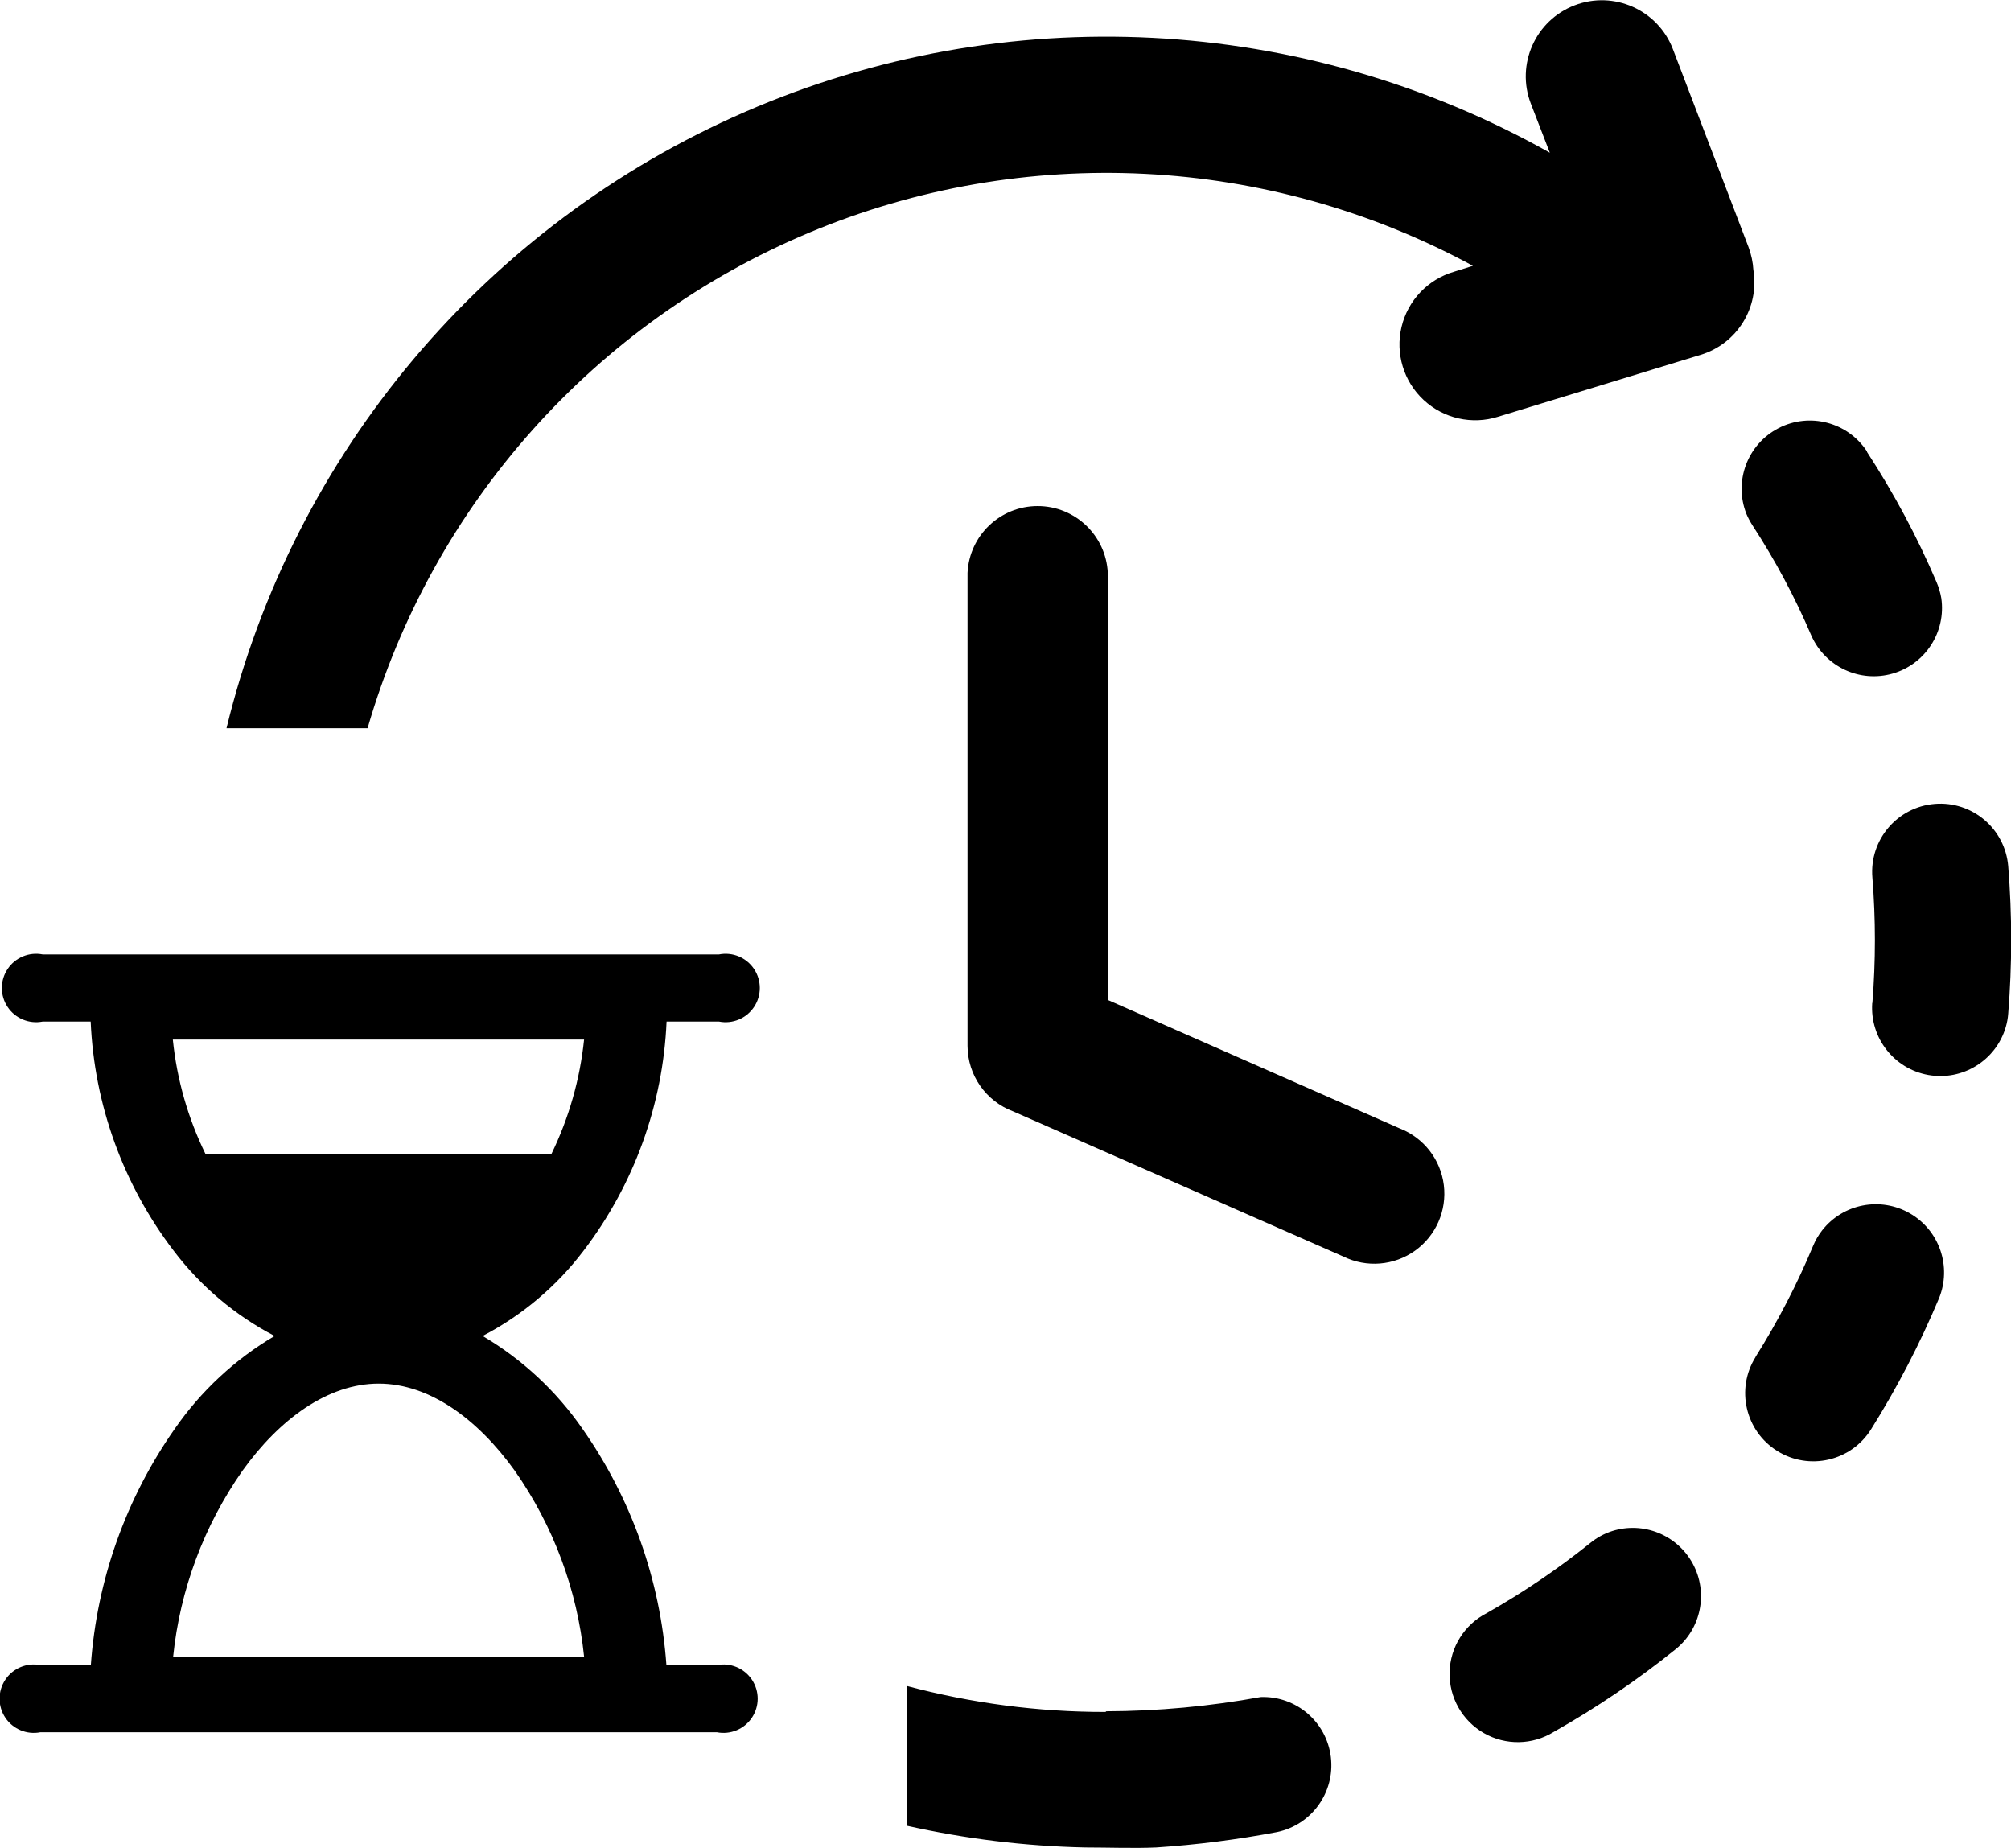
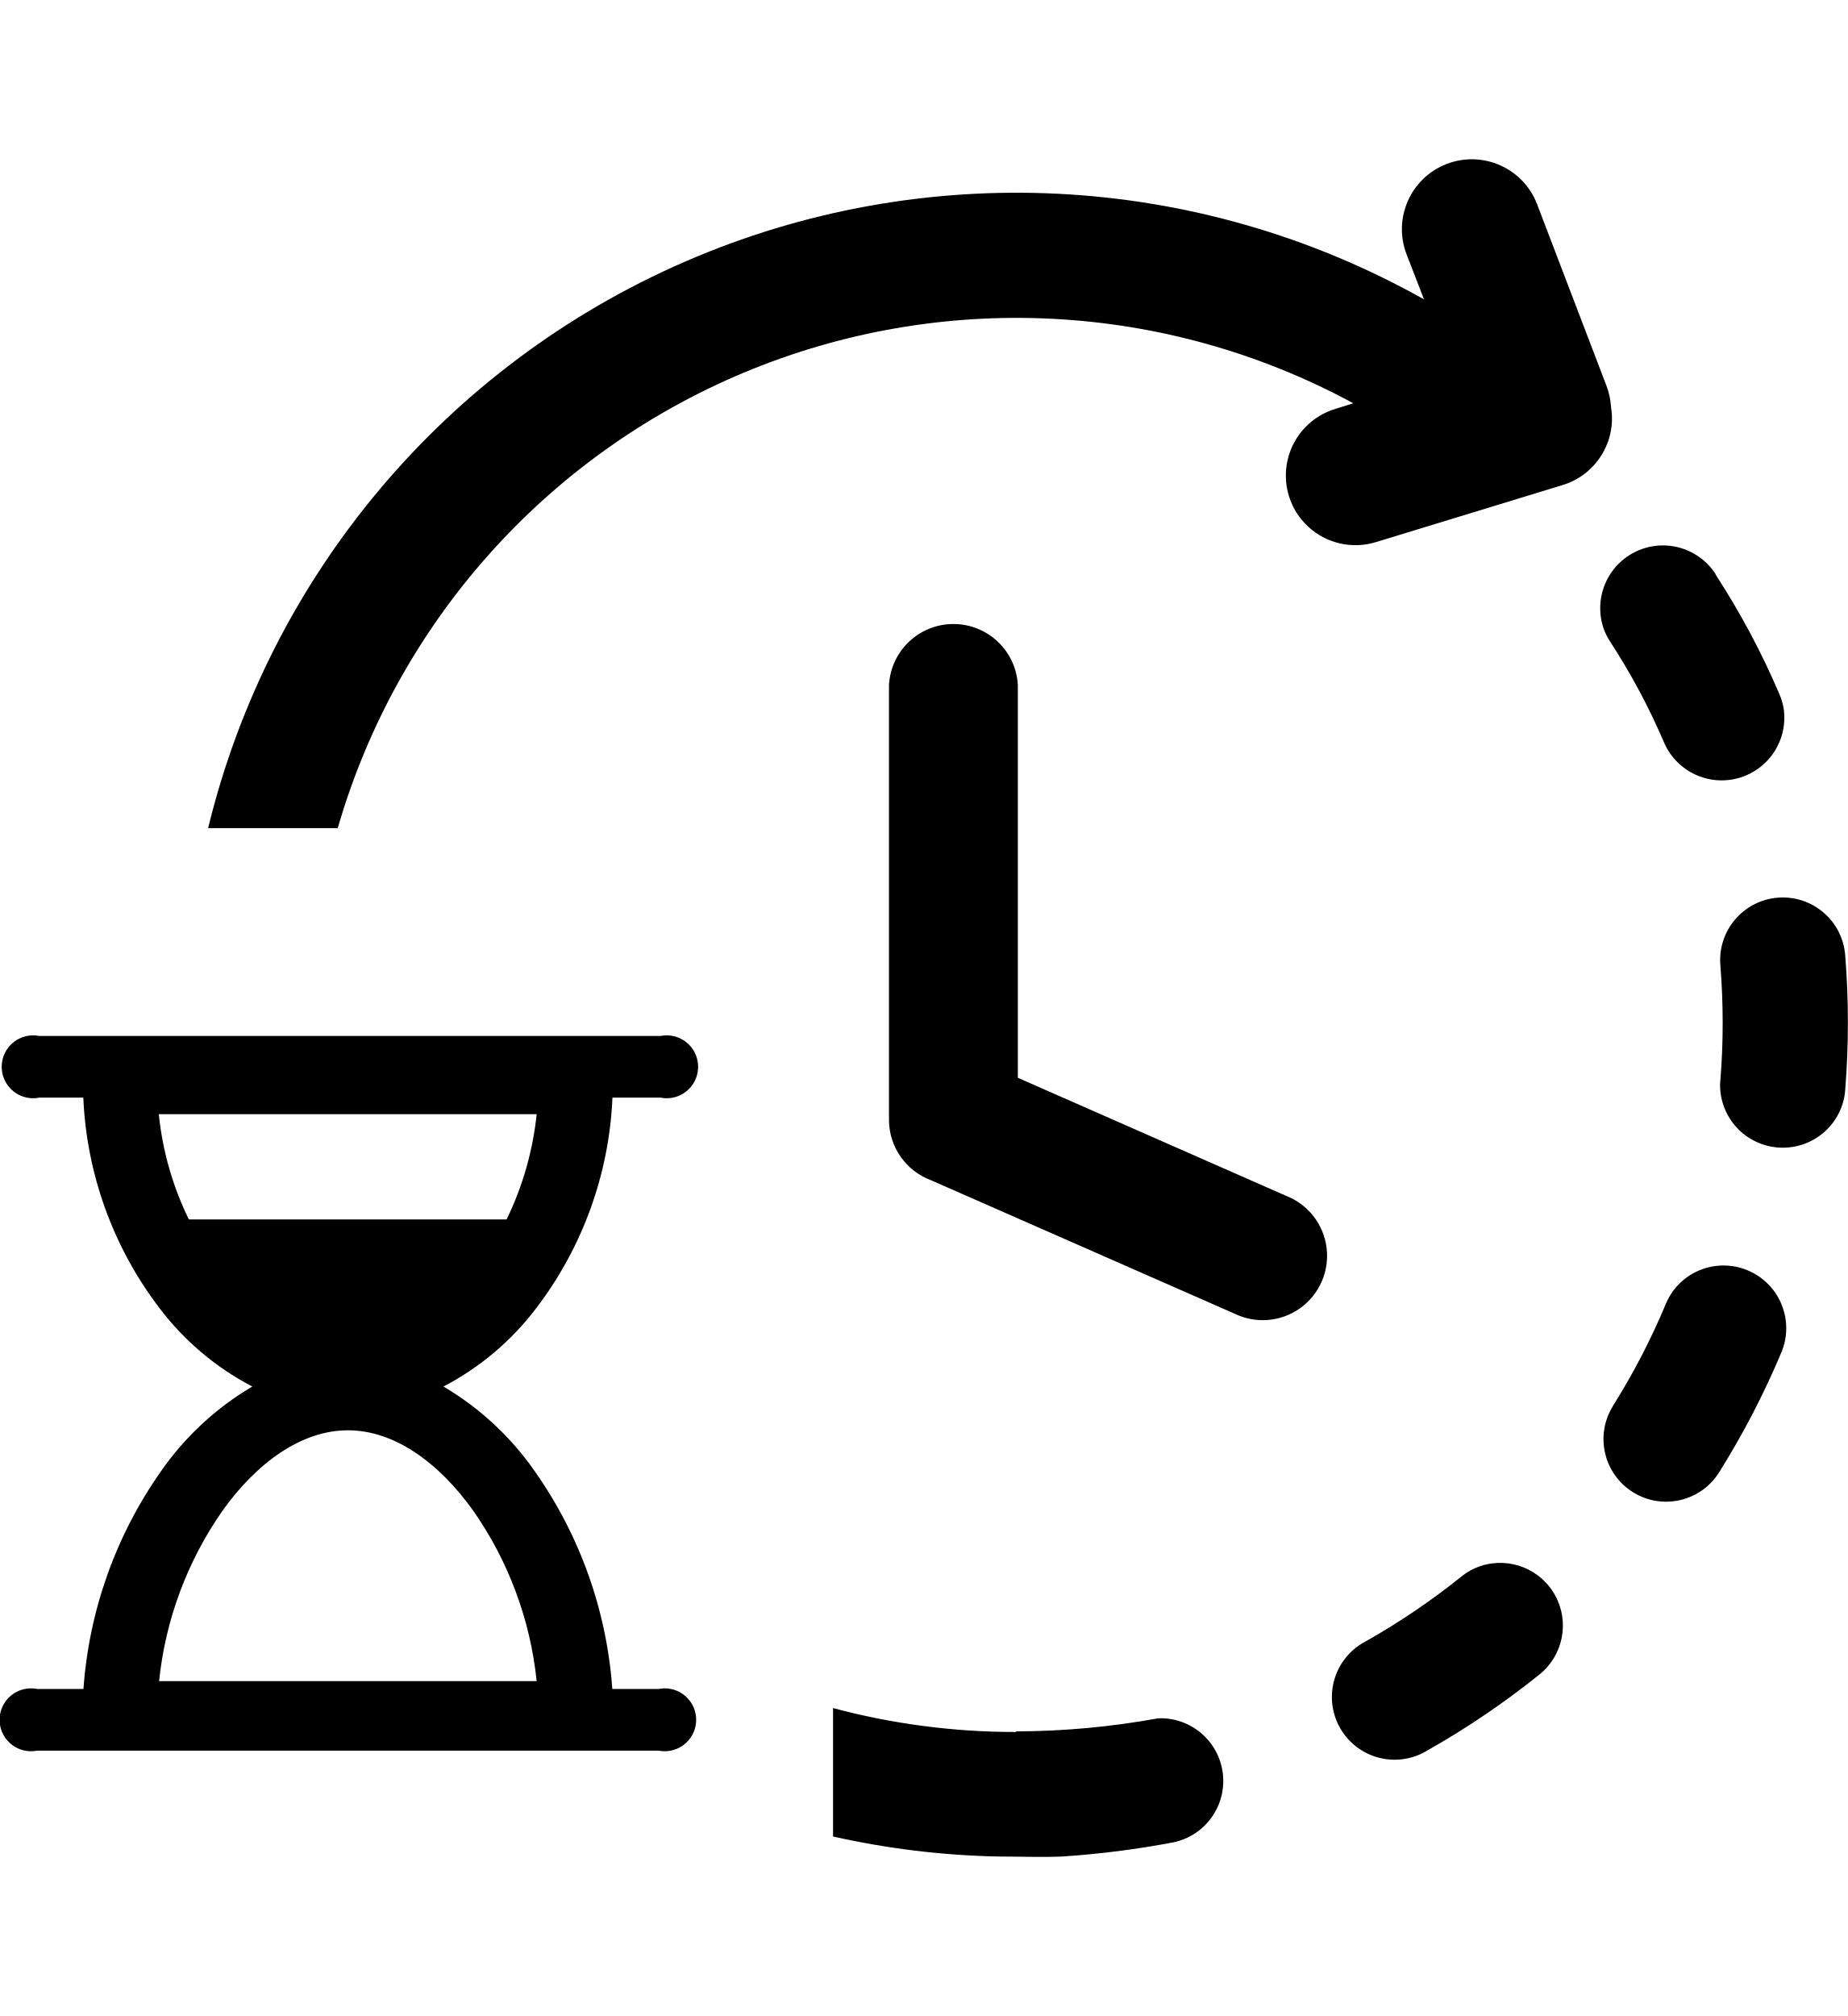
- <svg xmlns="http://www.w3.org/2000/svg" id="Layer_1" data-name="Layer 1" viewBox="0 0 122.88 112.9">
-   <path d="M35.69,101.21a24.08,24.08,0,0,0-4.23-11.35c-2.27-3.17-5.22-5.33-8.32-5.33s-6.06,2.16-8.33,5.33a24.08,24.08,0,0,0-4.23,11.35Zm78.39-73.63a4.17,4.17,0,0,0-7.37,3.81,4.68,4.68,0,0,0,.37.7,44,44,0,0,1,3.6,6.74,4.17,4.17,0,0,0,7.94-2.29,4.32,4.32,0,0,0-.3-1,52.05,52.05,0,0,0-4.24-7.93ZM107.14,16.5a4.63,4.63,0,0,1-3.23,5.18L91.54,25.46a4.63,4.63,0,1,1-2.69-8.86L90,16.24A47,47,0,0,0,22.46,44.49H13.84A55.33,55.33,0,0,1,94.7,9.33l-1.16-3A4.64,4.64,0,1,1,102.22,3l4.62,12.09a4.81,4.81,0,0,1,.3,1.42ZM67.6,104.55a53.52,53.52,0,0,0,9.43-.87,4.17,4.17,0,0,1,1,8.25,61.44,61.44,0,0,1-7.38.94c-1.31.06-3,0-4.34,0a55.19,55.19,0,0,1-10.91-1.33V103a46.85,46.85,0,0,0,12.15,1.59Zm23.25-6a4.17,4.17,0,1,0,4.09,7.26,55.27,55.27,0,0,0,7.46-5.06,4.17,4.17,0,0,0-3.89-7.21,4.07,4.07,0,0,0-1.34.73,47.39,47.39,0,0,1-6.32,4.28Zm16.42-15.64a4.16,4.16,0,1,0,7.06,4.41,55.51,55.51,0,0,0,4.15-8,4.17,4.17,0,0,0-7.15-4.14,4.11,4.11,0,0,0-.54.93,46,46,0,0,1-3.52,6.79Zm7.13-21.62a4.17,4.17,0,0,0,8.16,1.46,3.91,3.91,0,0,0,.15-.83,56.09,56.09,0,0,0,0-9,4.16,4.16,0,1,0-8.3.69,47.78,47.78,0,0,1,0,7.66ZM59.12,35a4.29,4.29,0,0,1,8.57,0V61.09l17.84,7.85a4.28,4.28,0,1,1-3.44,7.83L61.91,67.9a4.29,4.29,0,0,1-2.79-4V35ZM12.59,70.51h21.1a20.92,20.92,0,0,0,2-7H10.56a20.7,20.7,0,0,0,2,7ZM2.47,105.83a2.09,2.09,0,1,1,0-4.1H5.55a28.67,28.67,0,0,1,5.13-14.44,19.38,19.38,0,0,1,6.1-5.67,18.41,18.41,0,0,1-6.17-5.21,24.83,24.83,0,0,1-5.07-14H2.61a2.09,2.09,0,1,1,0-4.1H43.93a2.09,2.09,0,1,1,0,4.1h-3.2a24.83,24.83,0,0,1-5.07,14,18.41,18.41,0,0,1-6.17,5.21,19.38,19.38,0,0,1,6.1,5.67,28.67,28.67,0,0,1,5.13,14.44H43.8a2.09,2.09,0,1,1,0,4.1H2.47Z" />
+ <svg xmlns="http://www.w3.org/2000/svg" width="22" height="24" id="Layer_1" data-name="Layer 1" viewBox="0 0 122.88 112.9">
+   <style>
+ 		.s0 { fill: currentColor } 
+ 	</style>
+   <path class="s0" d="M35.69,101.21a24.08,24.08,0,0,0-4.23-11.35c-2.27-3.17-5.22-5.33-8.32-5.33s-6.06,2.16-8.33,5.33a24.08,24.08,0,0,0-4.23,11.35Zm78.39-73.63a4.17,4.17,0,0,0-7.37,3.81,4.68,4.68,0,0,0,.37.7,44,44,0,0,1,3.6,6.74,4.17,4.17,0,0,0,7.94-2.29,4.32,4.32,0,0,0-.3-1,52.05,52.05,0,0,0-4.24-7.93ZM107.14,16.5a4.63,4.63,0,0,1-3.23,5.18L91.54,25.46a4.63,4.63,0,1,1-2.69-8.86L90,16.24A47,47,0,0,0,22.46,44.49H13.84A55.33,55.33,0,0,1,94.7,9.33l-1.16-3A4.64,4.64,0,1,1,102.22,3l4.62,12.09a4.81,4.81,0,0,1,.3,1.42ZM67.6,104.55a53.52,53.52,0,0,0,9.43-.87,4.17,4.17,0,0,1,1,8.25,61.44,61.44,0,0,1-7.38.94c-1.31.06-3,0-4.34,0a55.19,55.19,0,0,1-10.91-1.33V103a46.85,46.85,0,0,0,12.15,1.59Zm23.25-6a4.17,4.17,0,1,0,4.09,7.26,55.27,55.27,0,0,0,7.46-5.06,4.17,4.17,0,0,0-3.89-7.21,4.07,4.07,0,0,0-1.34.73,47.39,47.39,0,0,1-6.32,4.28Zm16.42-15.64a4.16,4.16,0,1,0,7.06,4.41,55.51,55.51,0,0,0,4.15-8,4.17,4.17,0,0,0-7.15-4.14,4.11,4.11,0,0,0-.54.93,46,46,0,0,1-3.52,6.79Zm7.13-21.62a4.17,4.17,0,0,0,8.16,1.46,3.91,3.91,0,0,0,.15-.83,56.09,56.09,0,0,0,0-9,4.16,4.16,0,1,0-8.3.69,47.78,47.78,0,0,1,0,7.66ZM59.12,35a4.29,4.29,0,0,1,8.57,0V61.09l17.84,7.85a4.28,4.28,0,1,1-3.44,7.83L61.91,67.9a4.29,4.29,0,0,1-2.79-4V35ZM12.59,70.51h21.1a20.92,20.92,0,0,0,2-7H10.56a20.7,20.7,0,0,0,2,7ZM2.47,105.83a2.09,2.09,0,1,1,0-4.1H5.55a28.67,28.67,0,0,1,5.13-14.44,19.38,19.38,0,0,1,6.1-5.67,18.41,18.41,0,0,1-6.17-5.21,24.83,24.83,0,0,1-5.07-14H2.61a2.09,2.09,0,1,1,0-4.1H43.93a2.09,2.09,0,1,1,0,4.1h-3.2a24.83,24.83,0,0,1-5.07,14,18.41,18.41,0,0,1-6.17,5.21,19.38,19.38,0,0,1,6.1,5.67,28.67,28.67,0,0,1,5.13,14.44H43.8a2.09,2.09,0,1,1,0,4.1H2.47Z" />
</svg>
